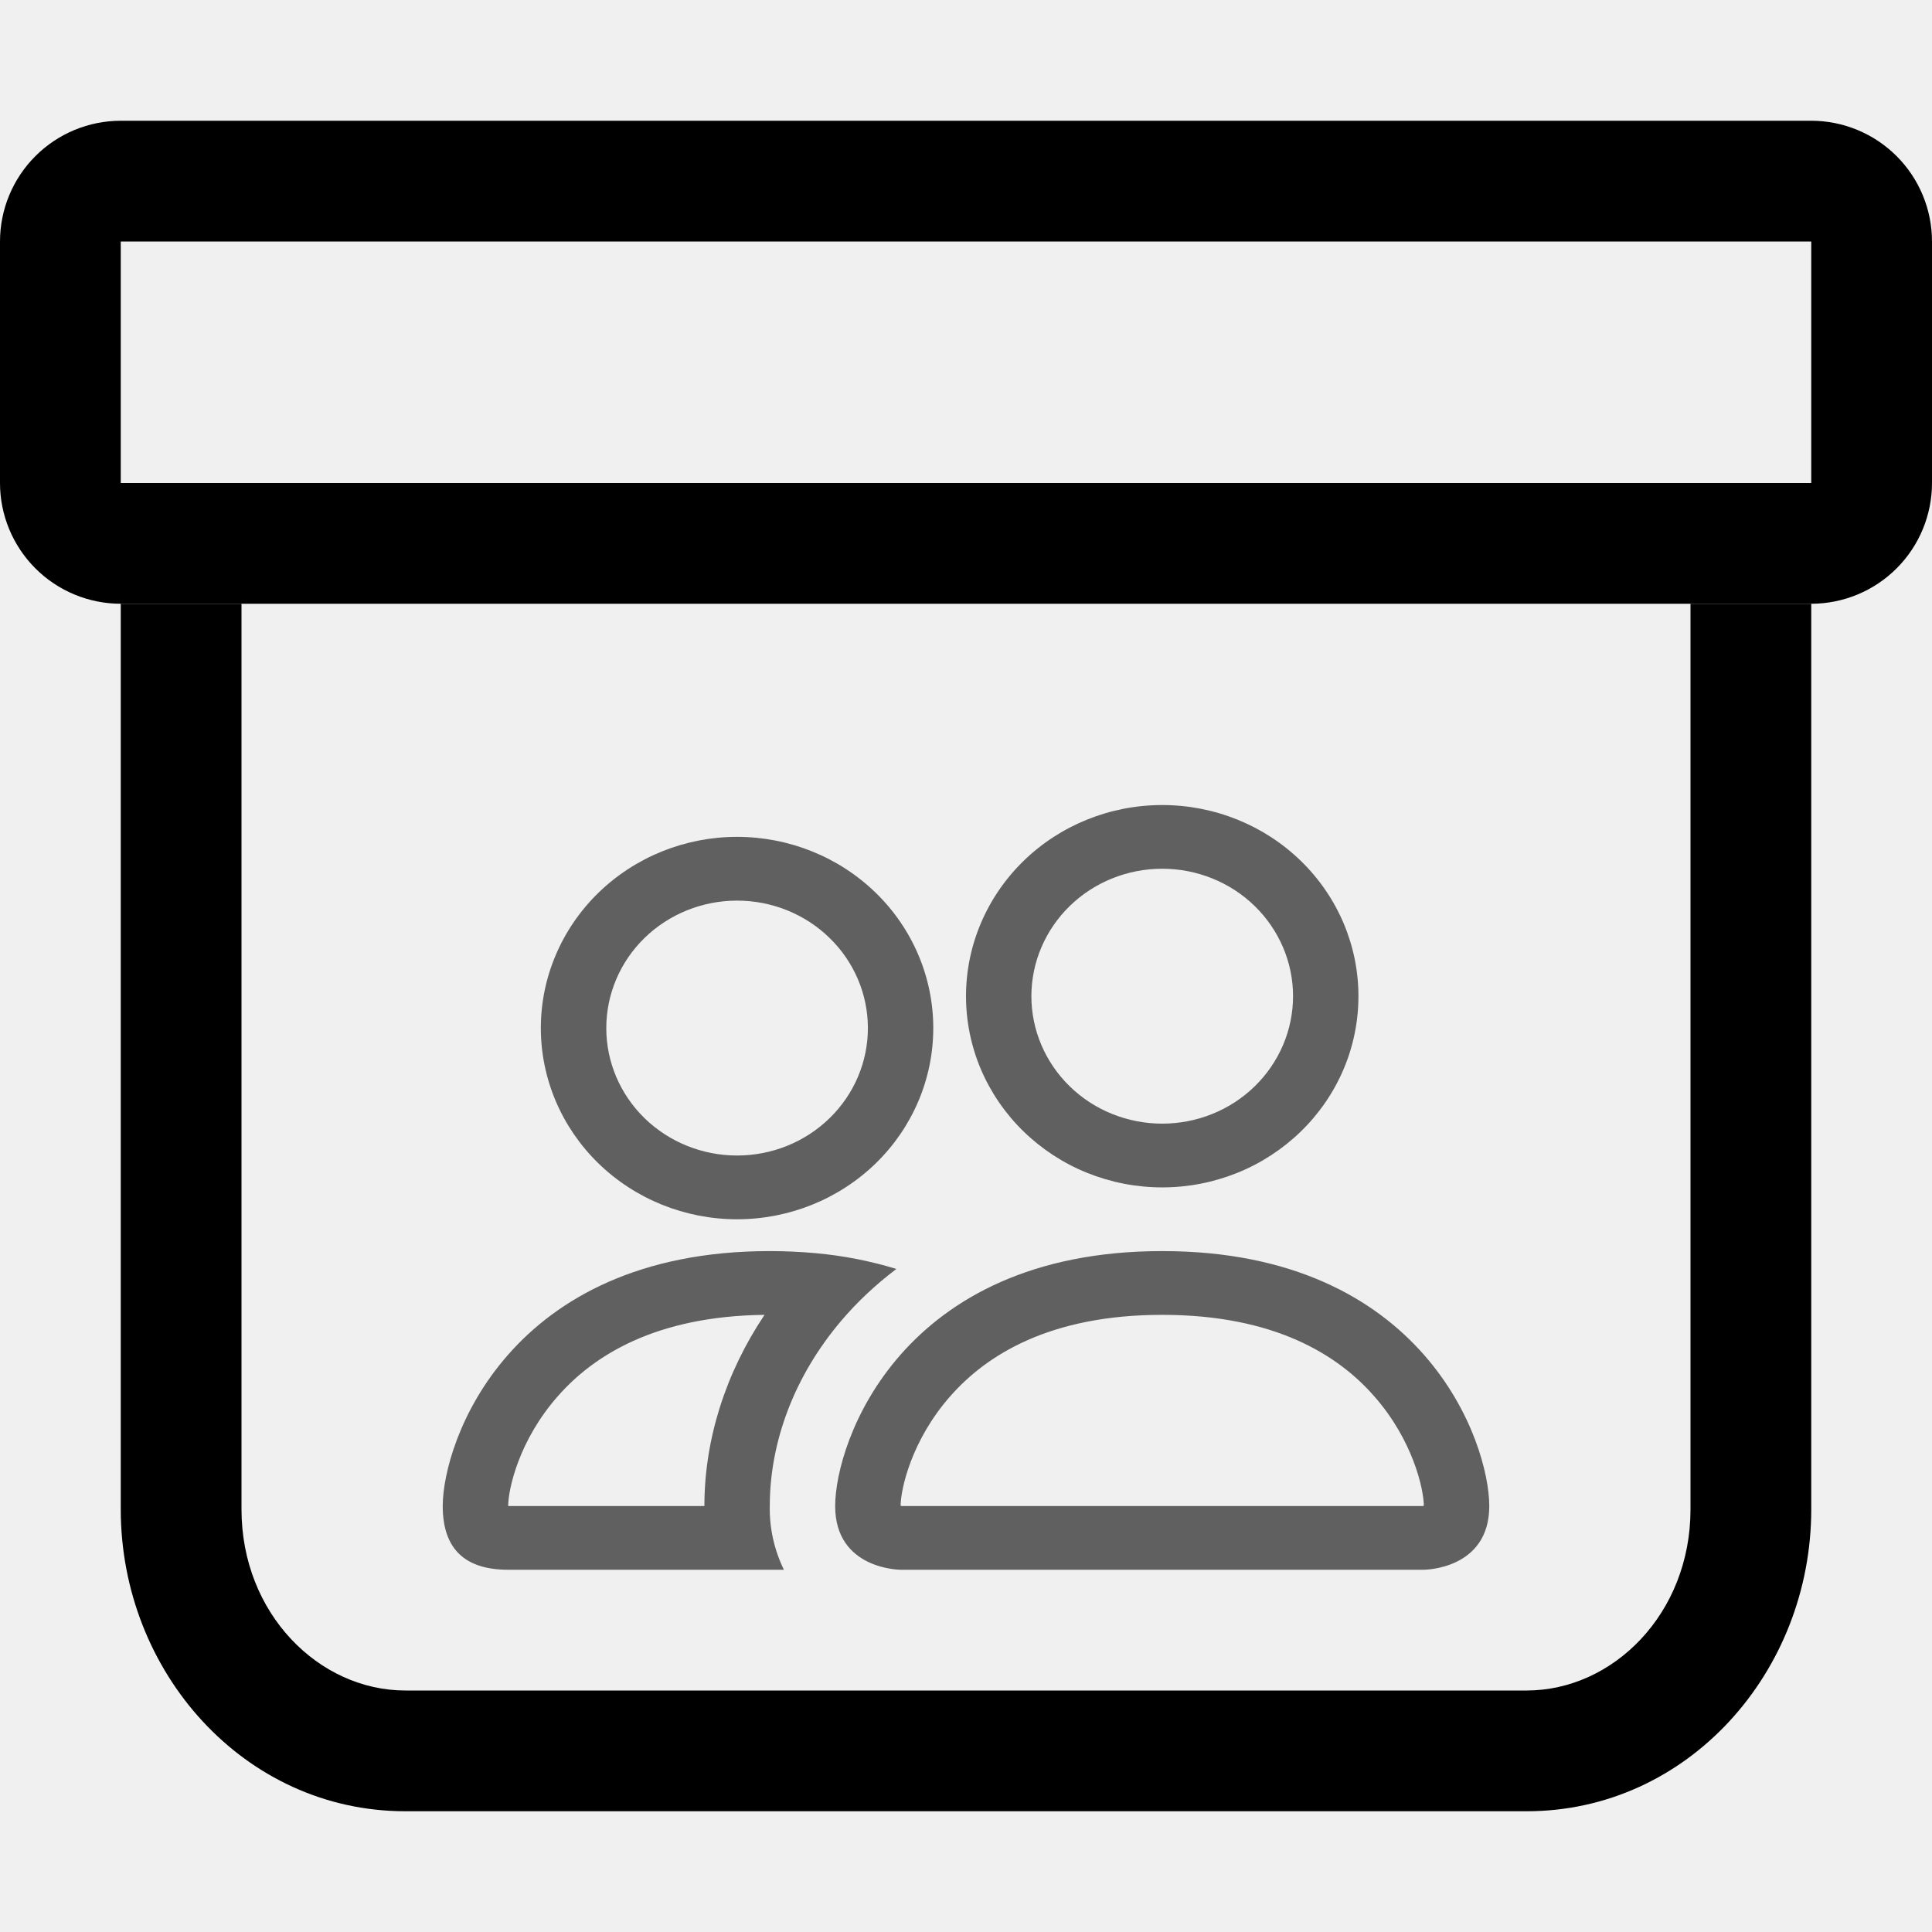
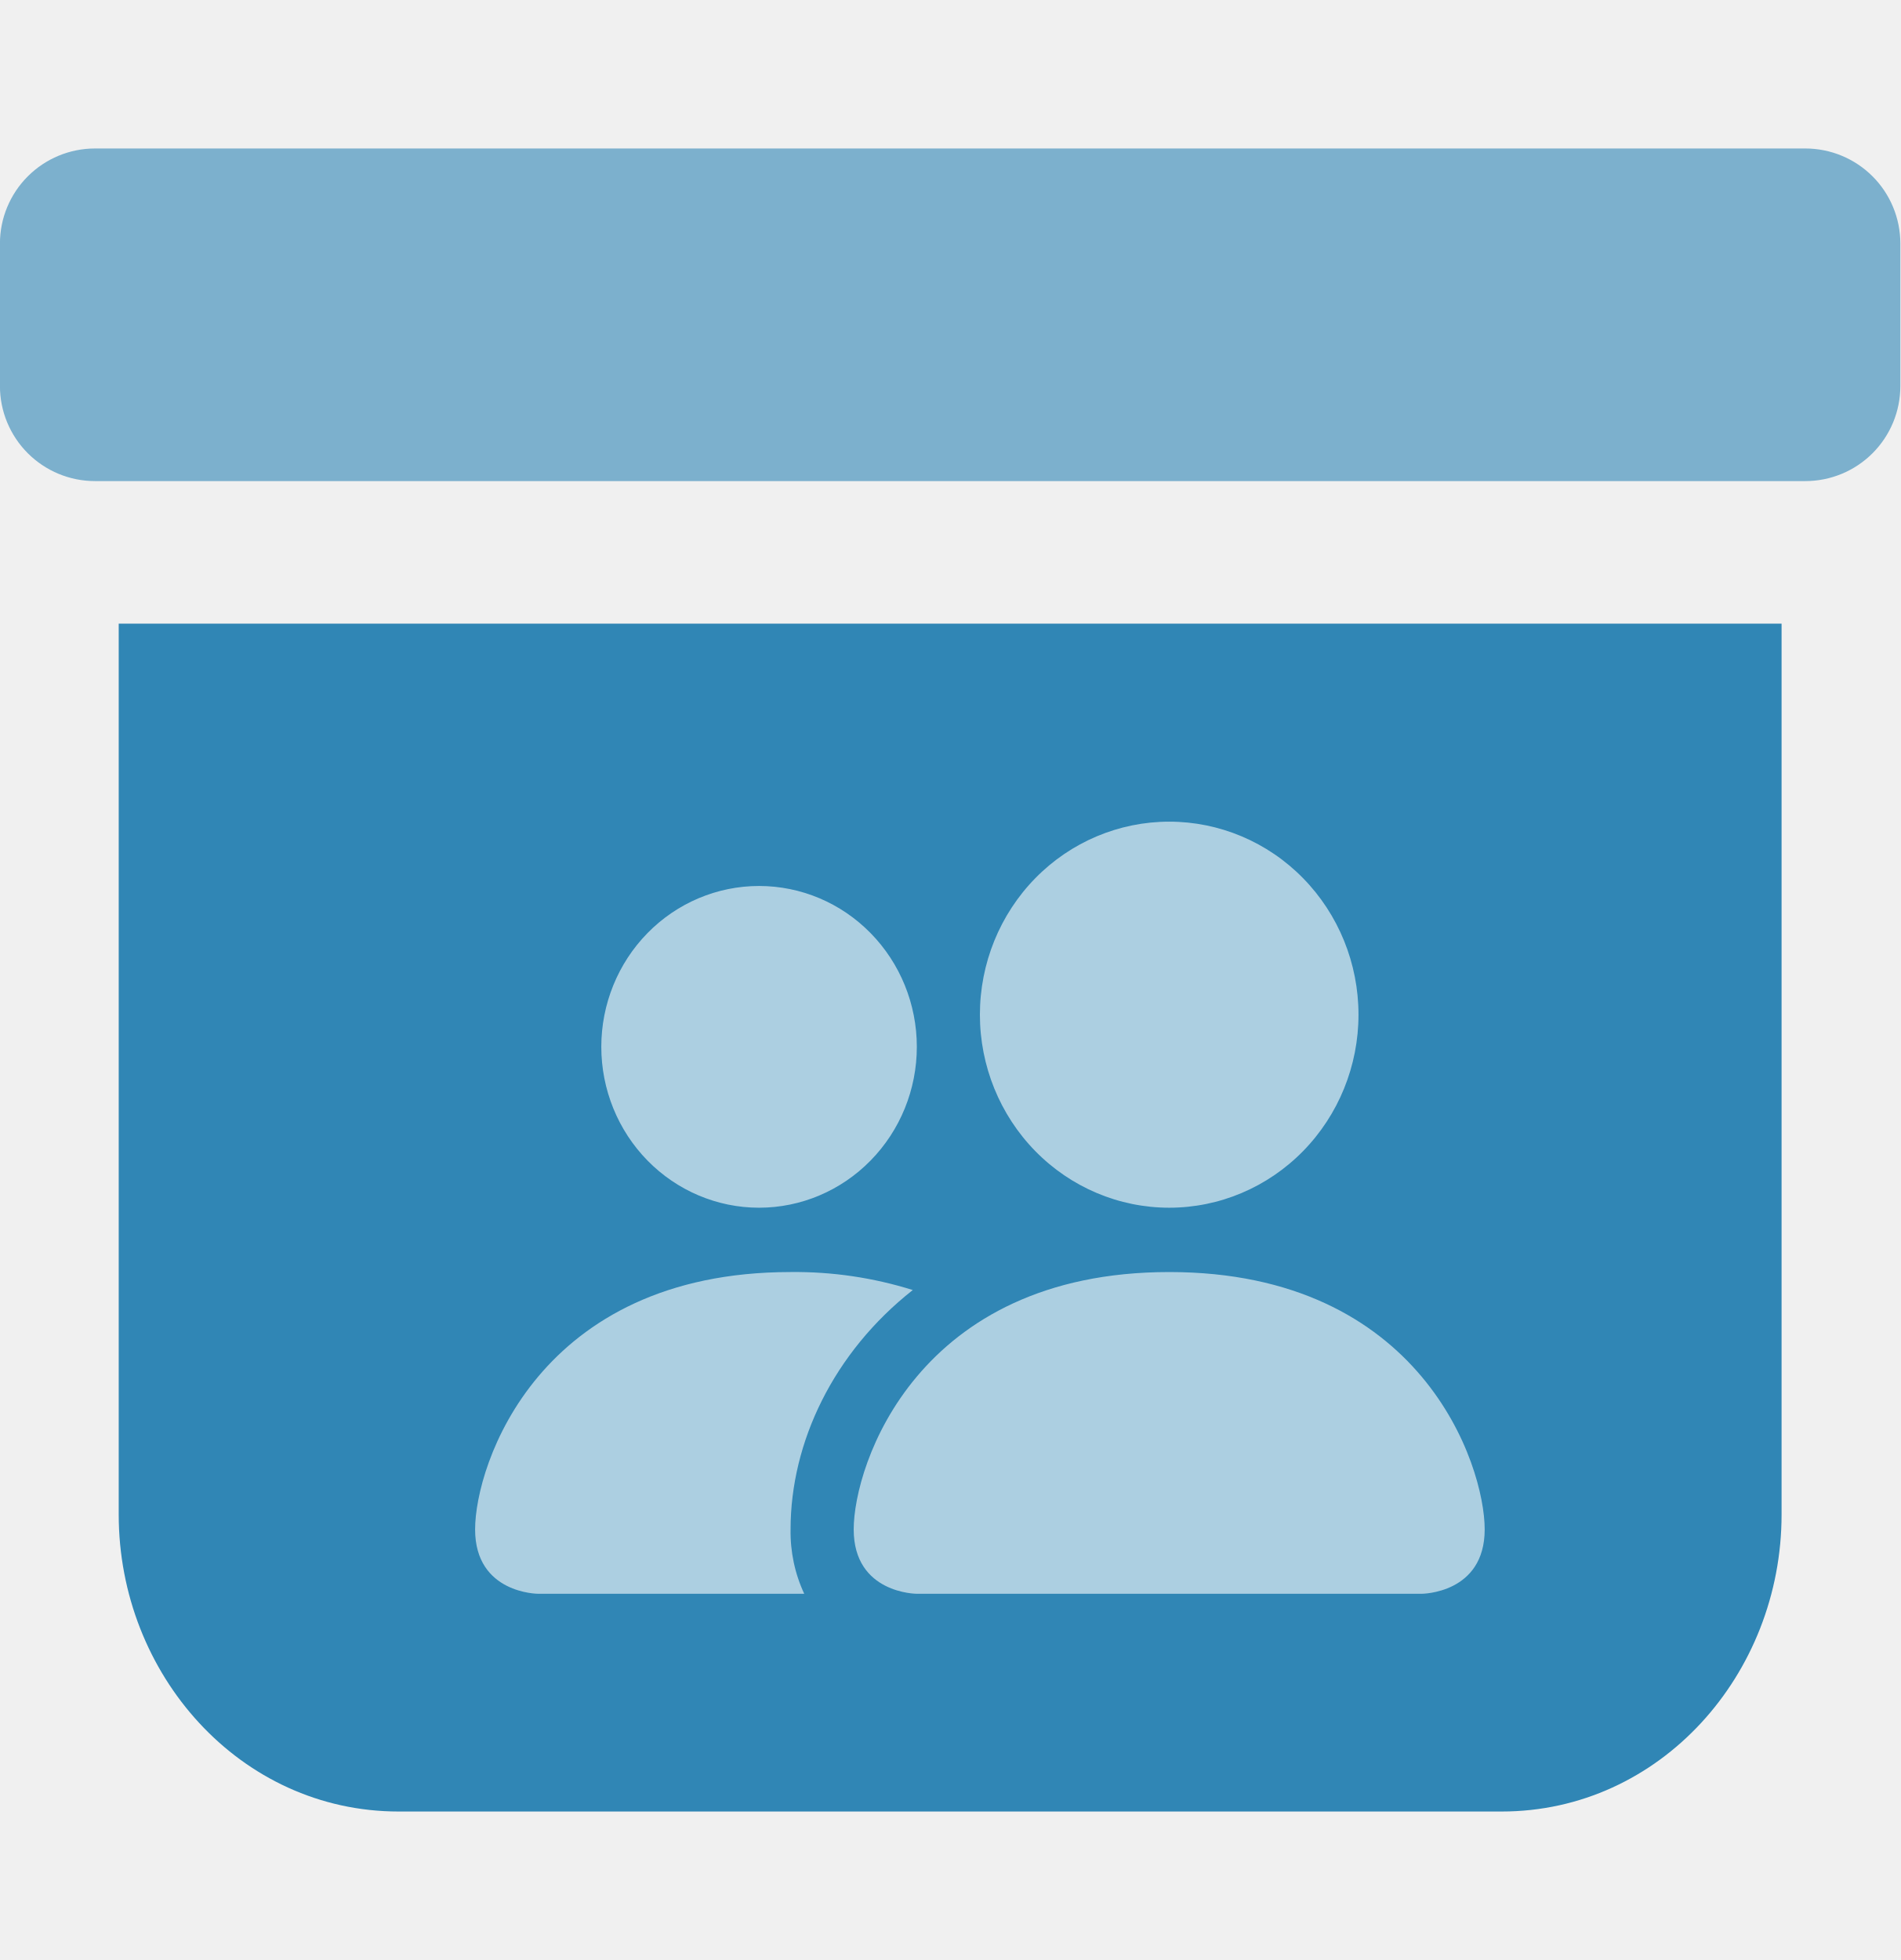
- <svg xmlns="http://www.w3.org/2000/svg" width="32" height="32" viewBox="0 0 32 32" fill="none">
-   <path fill-rule="evenodd" clip-rule="evenodd" d="M4 10V25C4 26.728 5.284 28 6.714 28H25.286C26.716 28 28 26.728 28 25V10H30V25C30 27.69 27.958 30 25.286 30H6.714C4.042 30 2 27.69 2 25V10H4Z" fill="black" />
-   <path fill-rule="evenodd" clip-rule="evenodd" d="M30 4H2V8H30V4ZM2 2C1.47 2 0.961 2.211 0.586 2.586C0.211 2.961 0 3.47 0 4L0 8C0 8.53 0.211 9.039 0.586 9.414C0.961 9.789 1.47 10 2 10H30C30.53 10 31.039 9.789 31.414 9.414C31.789 9.039 32 8.53 32 8V4C32 3.47 31.789 2.961 31.414 2.586C31.039 2.211 30.53 2 30 2H2Z" fill="black" />
-   <path fill-rule="evenodd" clip-rule="evenodd" d="M23.583 26C23.583 26 24.667 26 24.667 24.945C24.667 23.889 23.583 20.722 19.25 20.722C14.917 20.722 13.833 23.889 13.833 24.945C13.833 26 14.917 26 14.917 26H23.583ZM14.941 24.945H23.559C23.565 24.944 23.57 24.943 23.575 24.942L23.583 24.94C23.581 24.662 23.402 23.853 22.76 23.125C22.162 22.442 21.111 21.778 19.25 21.778C17.39 21.778 16.339 22.443 15.74 23.125C15.098 23.853 14.918 24.663 14.917 24.94C14.925 24.942 14.933 24.943 14.941 24.945ZM19.25 18.611C19.825 18.611 20.376 18.389 20.782 17.993C21.188 17.597 21.417 17.06 21.417 16.5C21.417 15.94 21.188 15.403 20.782 15.007C20.376 14.611 19.825 14.389 19.25 14.389C18.675 14.389 18.124 14.611 17.718 15.007C17.312 15.403 17.083 15.94 17.083 16.5C17.083 17.06 17.312 17.597 17.718 17.993C18.124 18.389 18.675 18.611 19.25 18.611ZM22.5 16.5C22.5 16.916 22.416 17.328 22.253 17.712C22.089 18.096 21.85 18.445 21.548 18.739C21.246 19.033 20.888 19.267 20.494 19.426C20.099 19.585 19.677 19.667 19.25 19.667C18.823 19.667 18.401 19.585 18.006 19.426C17.612 19.267 17.254 19.033 16.952 18.739C16.65 18.445 16.411 18.096 16.247 17.712C16.084 17.328 16 16.916 16 16.5C16 15.66 16.343 14.855 16.952 14.261C17.561 13.667 18.388 13.334 19.25 13.334C20.112 13.334 20.939 13.667 21.548 14.261C22.158 14.855 22.5 15.66 22.5 16.5ZM14.847 21.018C14.414 20.885 13.967 20.798 13.515 20.757C13.261 20.734 13.005 20.722 12.75 20.722C8.417 20.722 7.333 23.889 7.333 24.945C7.333 25.649 7.694 26 8.417 26H12.984C12.823 25.671 12.743 25.309 12.75 24.945C12.75 23.878 13.159 22.789 13.931 21.879C14.194 21.569 14.501 21.279 14.847 21.018ZM12.663 21.778C10.856 21.799 9.83 22.453 9.24 23.125C8.593 23.857 8.417 24.669 8.417 24.945H11.667C11.667 23.842 12.017 22.743 12.663 21.778ZM8.958 17.028C8.958 16.188 9.301 15.383 9.91 14.789C10.52 14.195 11.346 13.861 12.208 13.861C13.07 13.861 13.897 14.195 14.507 14.789C15.116 15.383 15.458 16.188 15.458 17.028C15.458 17.868 15.116 18.673 14.507 19.267C13.897 19.861 13.07 20.195 12.208 20.195C11.346 20.195 10.52 19.861 9.91 19.267C9.301 18.673 8.958 17.868 8.958 17.028ZM12.208 14.917C11.634 14.917 11.083 15.139 10.676 15.535C10.27 15.931 10.042 16.468 10.042 17.028C10.042 17.588 10.27 18.125 10.676 18.521C11.083 18.917 11.634 19.139 12.208 19.139C12.783 19.139 13.334 18.917 13.74 18.521C14.147 18.125 14.375 17.588 14.375 17.028C14.375 16.468 14.147 15.931 13.74 15.535C13.334 15.139 12.783 14.917 12.208 14.917Z" fill="black" fill-opacity="0.6" />
+ <svg xmlns="http://www.w3.org/2000/svg" width="32" height="33" viewBox="0 0 32 33" fill="none">
+   <path fill-rule="evenodd" clip-rule="evenodd" d="M25.285 30.5C27.957 30.5 29.999 28.19 29.999 25.5V10.5H1.999V25.5C1.999 28.19 4.041 30.5 6.713 30.5H25.285Z" fill="#3086B5" />
+   <path fill-rule="evenodd" clip-rule="evenodd" d="M15.438 26.834C15.438 26.834 14.375 26.834 14.375 25.75C14.375 24.667 15.438 21.417 19.688 21.417C23.938 21.417 25 24.667 25 25.75C25 26.834 23.938 26.834 23.938 26.834H15.438ZM19.688 20.334C20.533 20.334 21.344 19.991 21.941 19.382C22.539 18.772 22.875 17.945 22.875 17.084C22.875 16.221 22.539 15.395 21.941 14.785C21.344 14.176 20.533 13.834 19.688 13.834C18.842 13.834 18.031 14.176 17.434 14.785C16.836 15.395 16.5 16.221 16.5 17.084C16.5 17.945 16.836 18.772 17.434 19.382C18.031 19.991 18.842 20.334 19.688 20.334V20.334ZM13.542 26.834C13.384 26.495 13.306 26.125 13.312 25.75C13.312 24.282 14.035 22.771 15.37 21.72C14.703 21.511 14.009 21.409 13.312 21.417C9.062 21.417 8 24.667 8 25.75C8 26.834 9.062 26.834 9.062 26.834H13.542ZM12.781 20.334C13.486 20.334 14.161 20.048 14.659 19.54C15.158 19.032 15.438 18.343 15.438 17.625C15.438 16.907 15.158 16.218 14.659 15.71C14.161 15.202 13.486 14.917 12.781 14.917C12.077 14.917 11.401 15.202 10.903 15.71C10.405 16.218 10.125 16.907 10.125 17.625C10.125 18.343 10.405 19.032 10.903 19.54C11.401 20.048 12.077 20.334 12.781 20.334V20.334Z" fill="white" fill-opacity="0.6" />
+   <path d="M0.468 2.969C0.768 2.669 1.175 2.5 1.599 2.5H30.399C30.824 2.5 31.231 2.669 31.531 2.969C31.831 3.269 31.999 3.676 31.999 4.1V6.5C31.999 6.924 31.831 7.331 31.531 7.631C31.231 7.931 30.824 8.1 30.399 8.1H1.599C1.175 8.1 0.768 7.931 0.468 7.631C0.168 7.331 -0.001 6.924 -0.001 6.5V4.1C-0.001 3.676 0.168 3.269 0.468 2.969Z" fill="#3086B5" fill-opacity="0.6" />
</svg>
